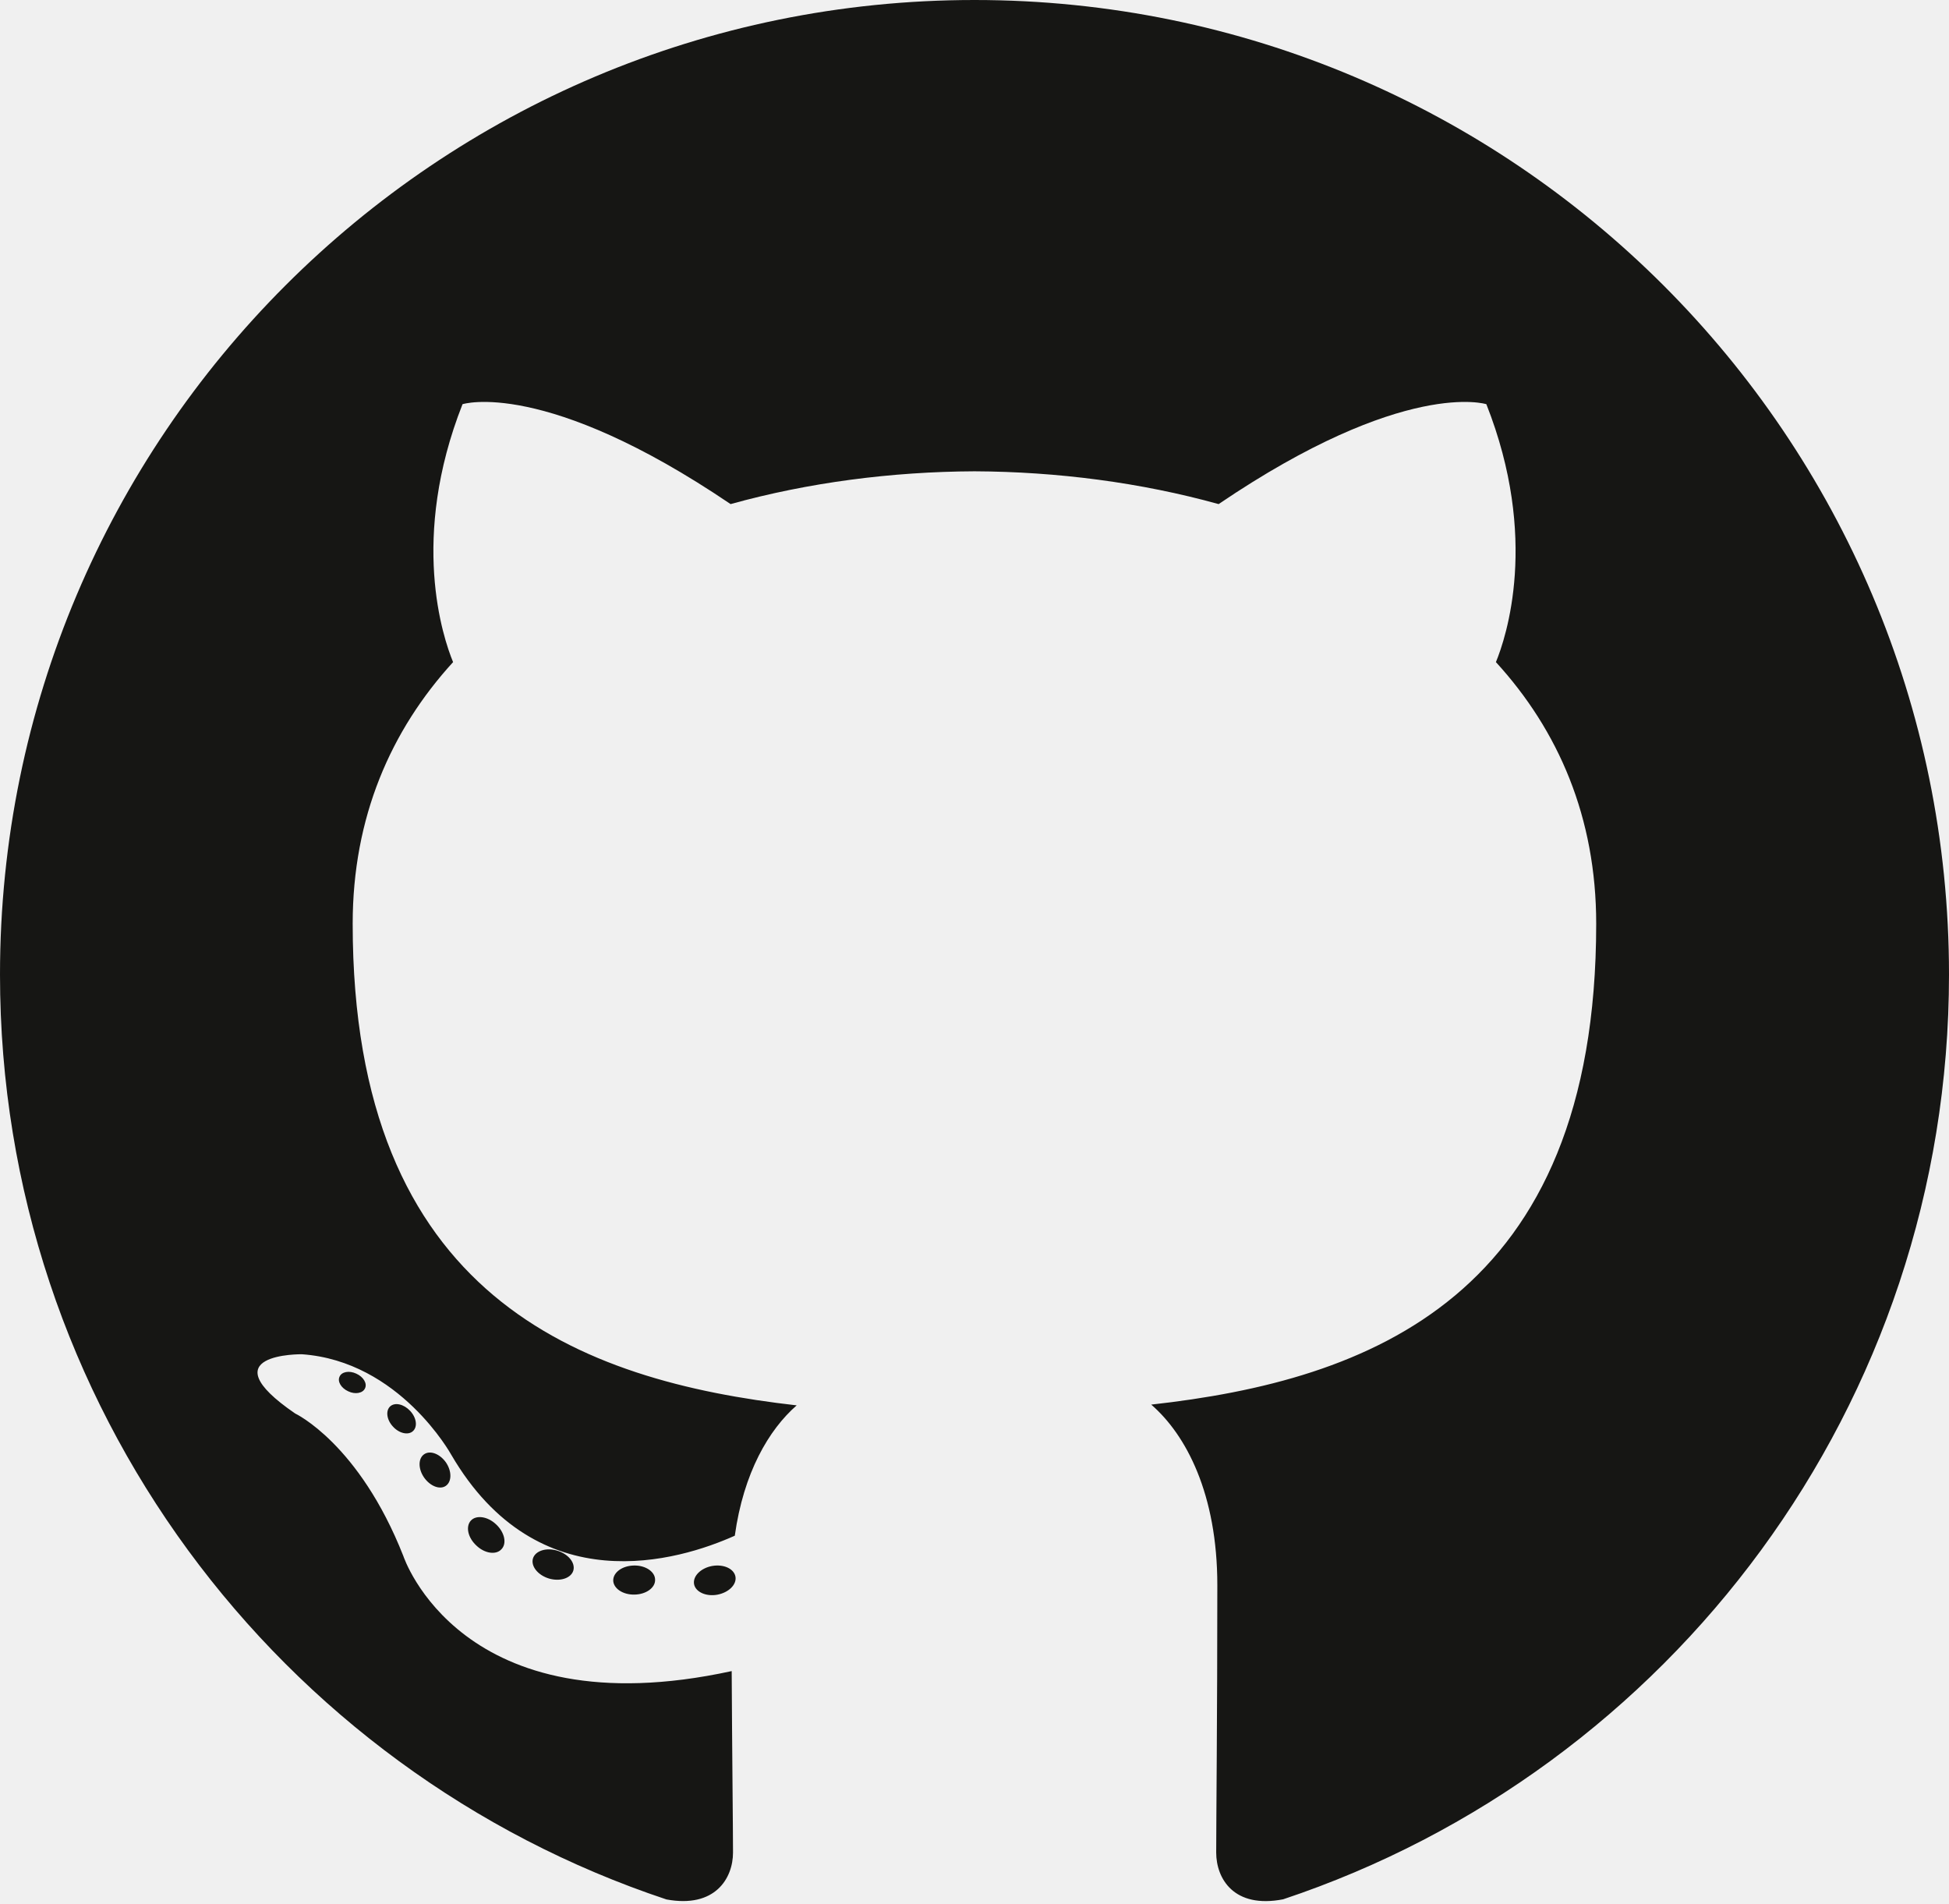
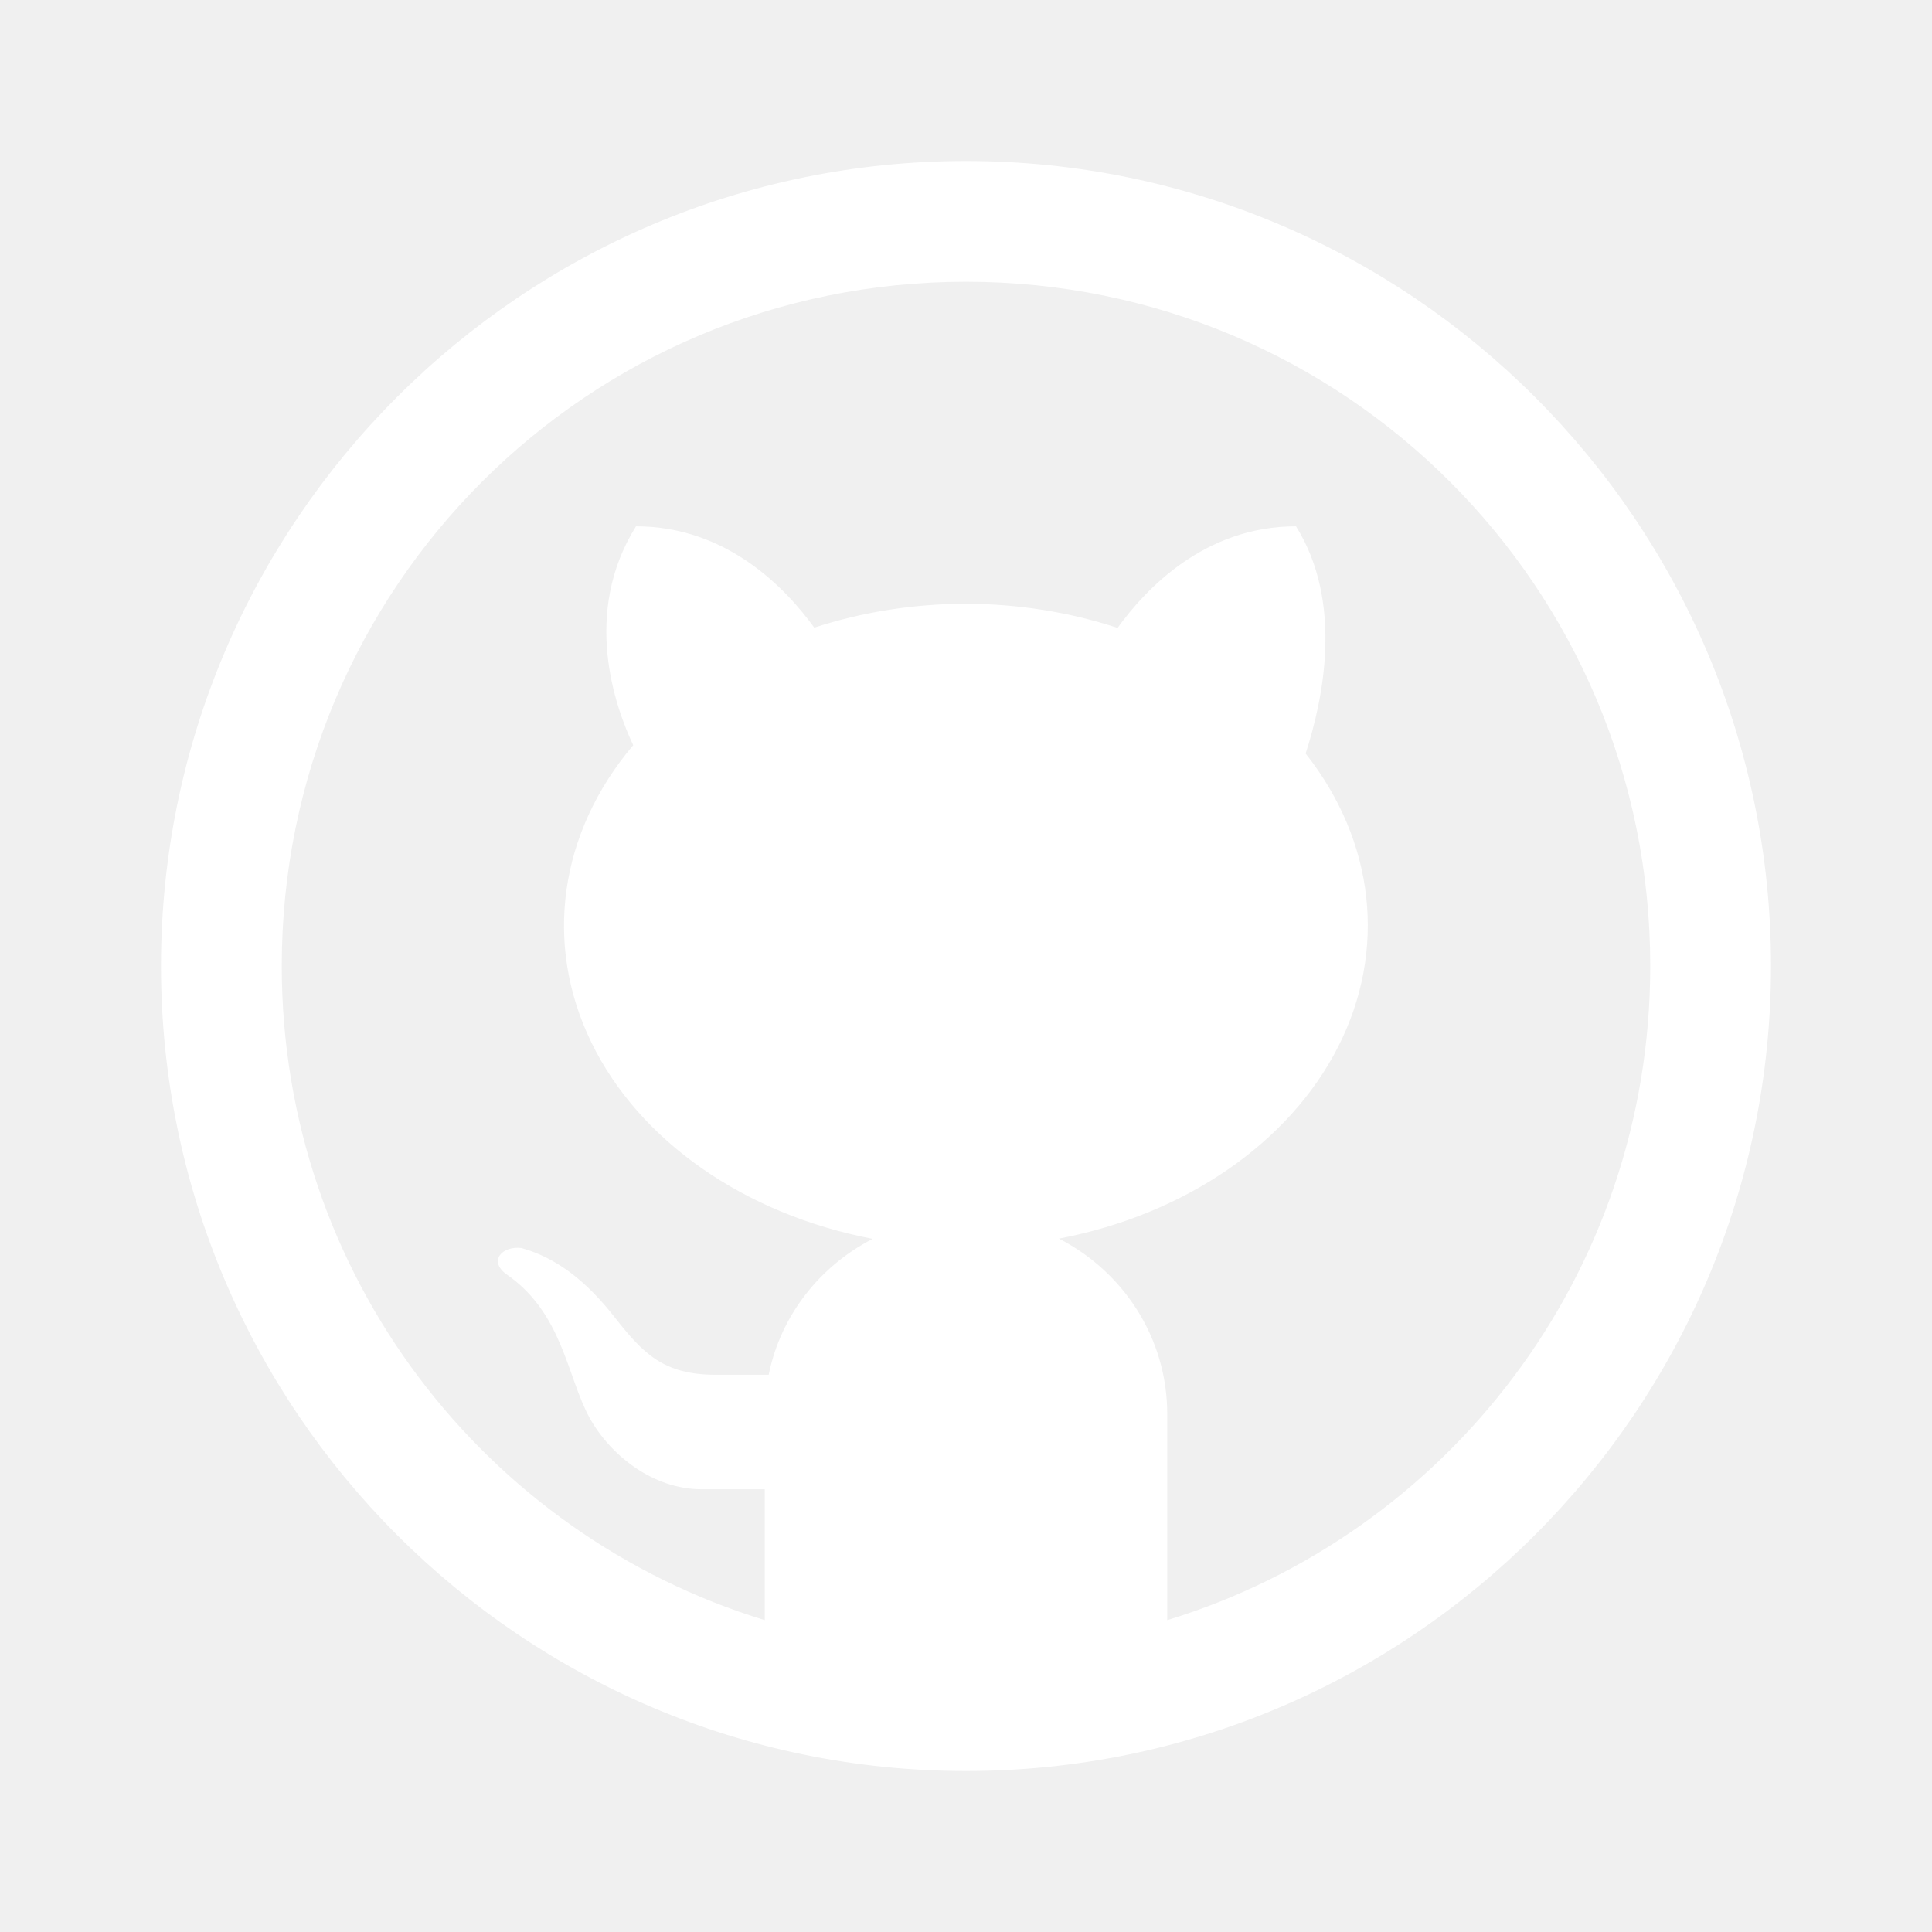
- <svg xmlns="http://www.w3.org/2000/svg" viewBox="0 0 256 250" version="1.1" preserveAspectRatio="xMidYMid">
-   <g>
-     <path d="M128.001,0 C57.317,0 0,57.307 0,128.001 C0,184.555 36.676,232.536 87.535,249.461 C93.932,250.646 96.281,246.684 96.281,243.303 C96.281,240.251 96.162,230.168 96.107,219.472 C60.497,227.215 52.983,204.37 52.983,204.37 C47.16,189.575 38.77,185.641 38.77,185.641 C27.157,177.696 39.646,177.859 39.646,177.859 C52.499,178.762 59.267,191.05 59.267,191.05 C70.684,210.618 89.212,204.961 96.516,201.69 C97.665,193.418 100.982,187.771 104.643,184.574 C76.212,181.338 46.325,170.362 46.325,121.316 C46.325,107.341 51.325,95.922 59.513,86.958 C58.184,83.734 53.803,70.716 60.753,53.084 C60.753,53.084 71.502,49.644 95.963,66.205 C106.173,63.369 117.123,61.947 128.001,61.898 C138.879,61.947 149.838,63.369 160.067,66.205 C184.498,49.644 195.232,53.084 195.232,53.084 C202.199,70.716 197.816,83.734 196.487,86.958 C204.694,95.922 209.66,107.341 209.66,121.316 C209.66,170.479 179.716,181.304 151.213,184.473 C155.804,188.445 159.895,196.235 159.895,208.177 C159.895,225.303 159.747,239.087 159.747,243.303 C159.747,246.71 162.051,250.701 168.539,249.444 C219.37,232.5 256,184.536 256,128.001 C256,57.307 198.691,0 128.001,0 Z M47.941,182.34 C47.659,182.976 46.658,183.167 45.747,182.73 C44.818,182.313 44.297,181.446 44.598,180.808 C44.873,180.153 45.876,179.97 46.802,180.409 C47.733,180.827 48.263,181.702 47.941,182.34 Z M54.237,187.958 C53.626,188.524 52.433,188.261 51.623,187.367 C50.786,186.475 50.629,185.281 51.248,184.707 C51.878,184.141 53.035,184.406 53.874,185.298 C54.712,186.201 54.875,187.386 54.237,187.958 Z M58.556,195.146 C57.772,195.691 56.49,195.18 55.697,194.042 C54.913,192.904 54.913,191.539 55.714,190.992 C56.509,190.445 57.772,190.937 58.575,192.067 C59.357,193.224 59.357,194.589 58.556,195.146 Z M65.861,203.471 C65.16,204.245 63.665,204.037 62.572,202.982 C61.452,201.949 61.141,200.485 61.845,199.711 C62.555,198.935 64.058,199.153 65.16,200.201 C66.27,201.231 66.61,202.706 65.861,203.471 Z M75.303,206.282 C74.993,207.284 73.554,207.74 72.104,207.314 C70.656,206.875 69.709,205.701 70.001,204.688 C70.302,203.679 71.748,203.204 73.208,203.66 C74.654,204.096 75.604,205.262 75.303,206.282 Z M86.047,207.474 C86.083,208.529 84.854,209.405 83.332,209.424 C81.801,209.458 80.563,208.603 80.546,207.565 C80.546,206.499 81.748,205.632 83.279,205.606 C84.801,205.577 86.047,206.424 86.047,207.474 Z M96.602,207.069 C96.784,208.099 95.727,209.157 94.215,209.439 C92.73,209.71 91.354,209.074 91.165,208.053 C90.981,206.997 92.058,205.939 93.541,205.666 C95.055,205.403 96.409,206.022 96.602,207.069 Z" fill="#161614" />
-   </g>
+ <svg xmlns="http://www.w3.org/2000/svg" fill="#FFFFFF" viewBox="0 0 48 48" width="48px" height="48px">
+   <path d="M 24 4 C 12.972 4 4 12.972 4 24 C 4 35.028 12.972 44 24 44 C 35.028 44 44 35.028 44 24 C 44 12.972 35.028 4 24 4 z M 24 7 C 33.407 7 41 14.593 41 24 C 41 31.665 35.957 38.123 29 40.252 L 29 35.137 C 29 33.227 27.899 31.589 26.309 30.773 A 10 8 0 0 0 32.438 18.721 C 32.881 17.355 33.377 14.961 32.199 13.076 C 29.929 13.076 28.465 14.632 27.766 15.6 A 10 8 0 0 0 24 15 A 10 8 0 0 0 20.23 15.594 C 19.53 14.626 18.066 13.076 15.801 13.076 C 14.45 15.239 15.285 17.565 15.732 18.514 A 10 8 0 0 0 21.682 30.779 C 20.375 31.452 19.397 32.674 19.098 34.156 L 17.783 34.156 C 16.486 34.156 15.982 33.629 15.281 32.74 C 14.589 31.851 13.845 31.254 12.951 31.006 C 12.469 30.955 12.144 31.321 12.564 31.646 C 13.983 32.612 14.081 34.194 14.65 35.229 C 15.168 36.161 16.23 37 17.43 37 L 19 37 L 19 40.252 C 12.043 38.123 7 31.665 7 24 C 7 14.593 14.593 7 24 7 z" />
</svg>
